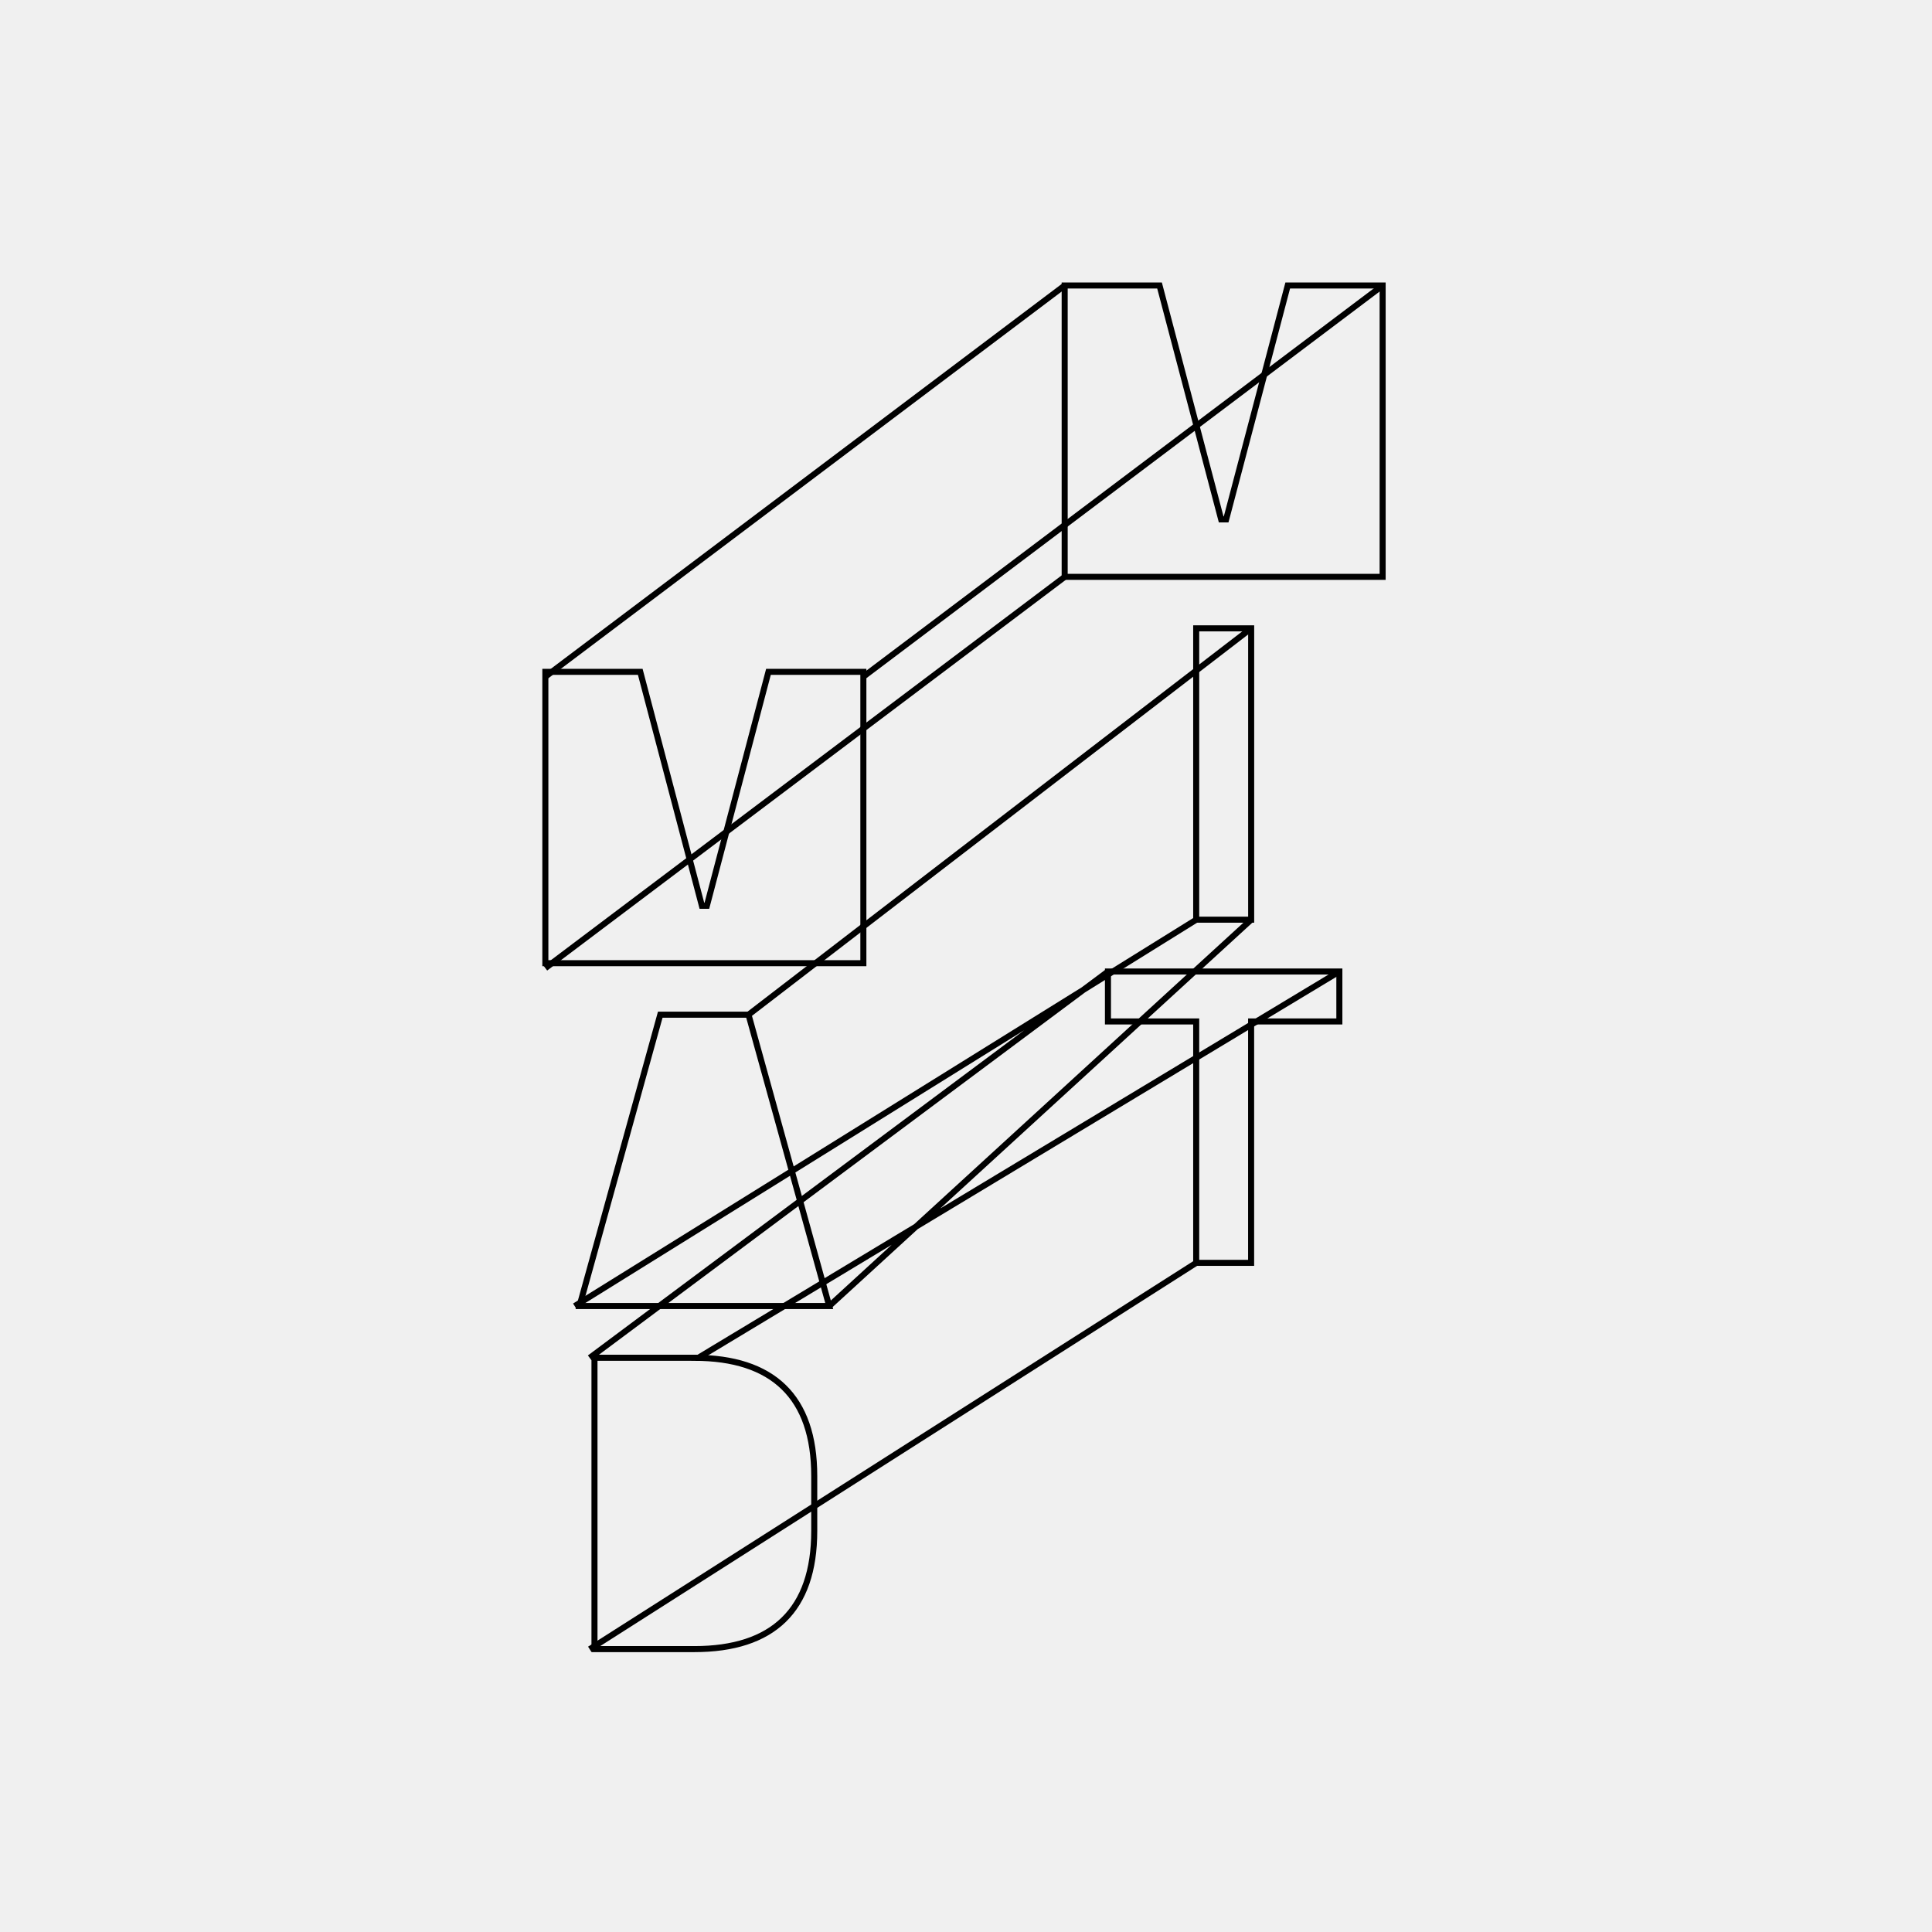
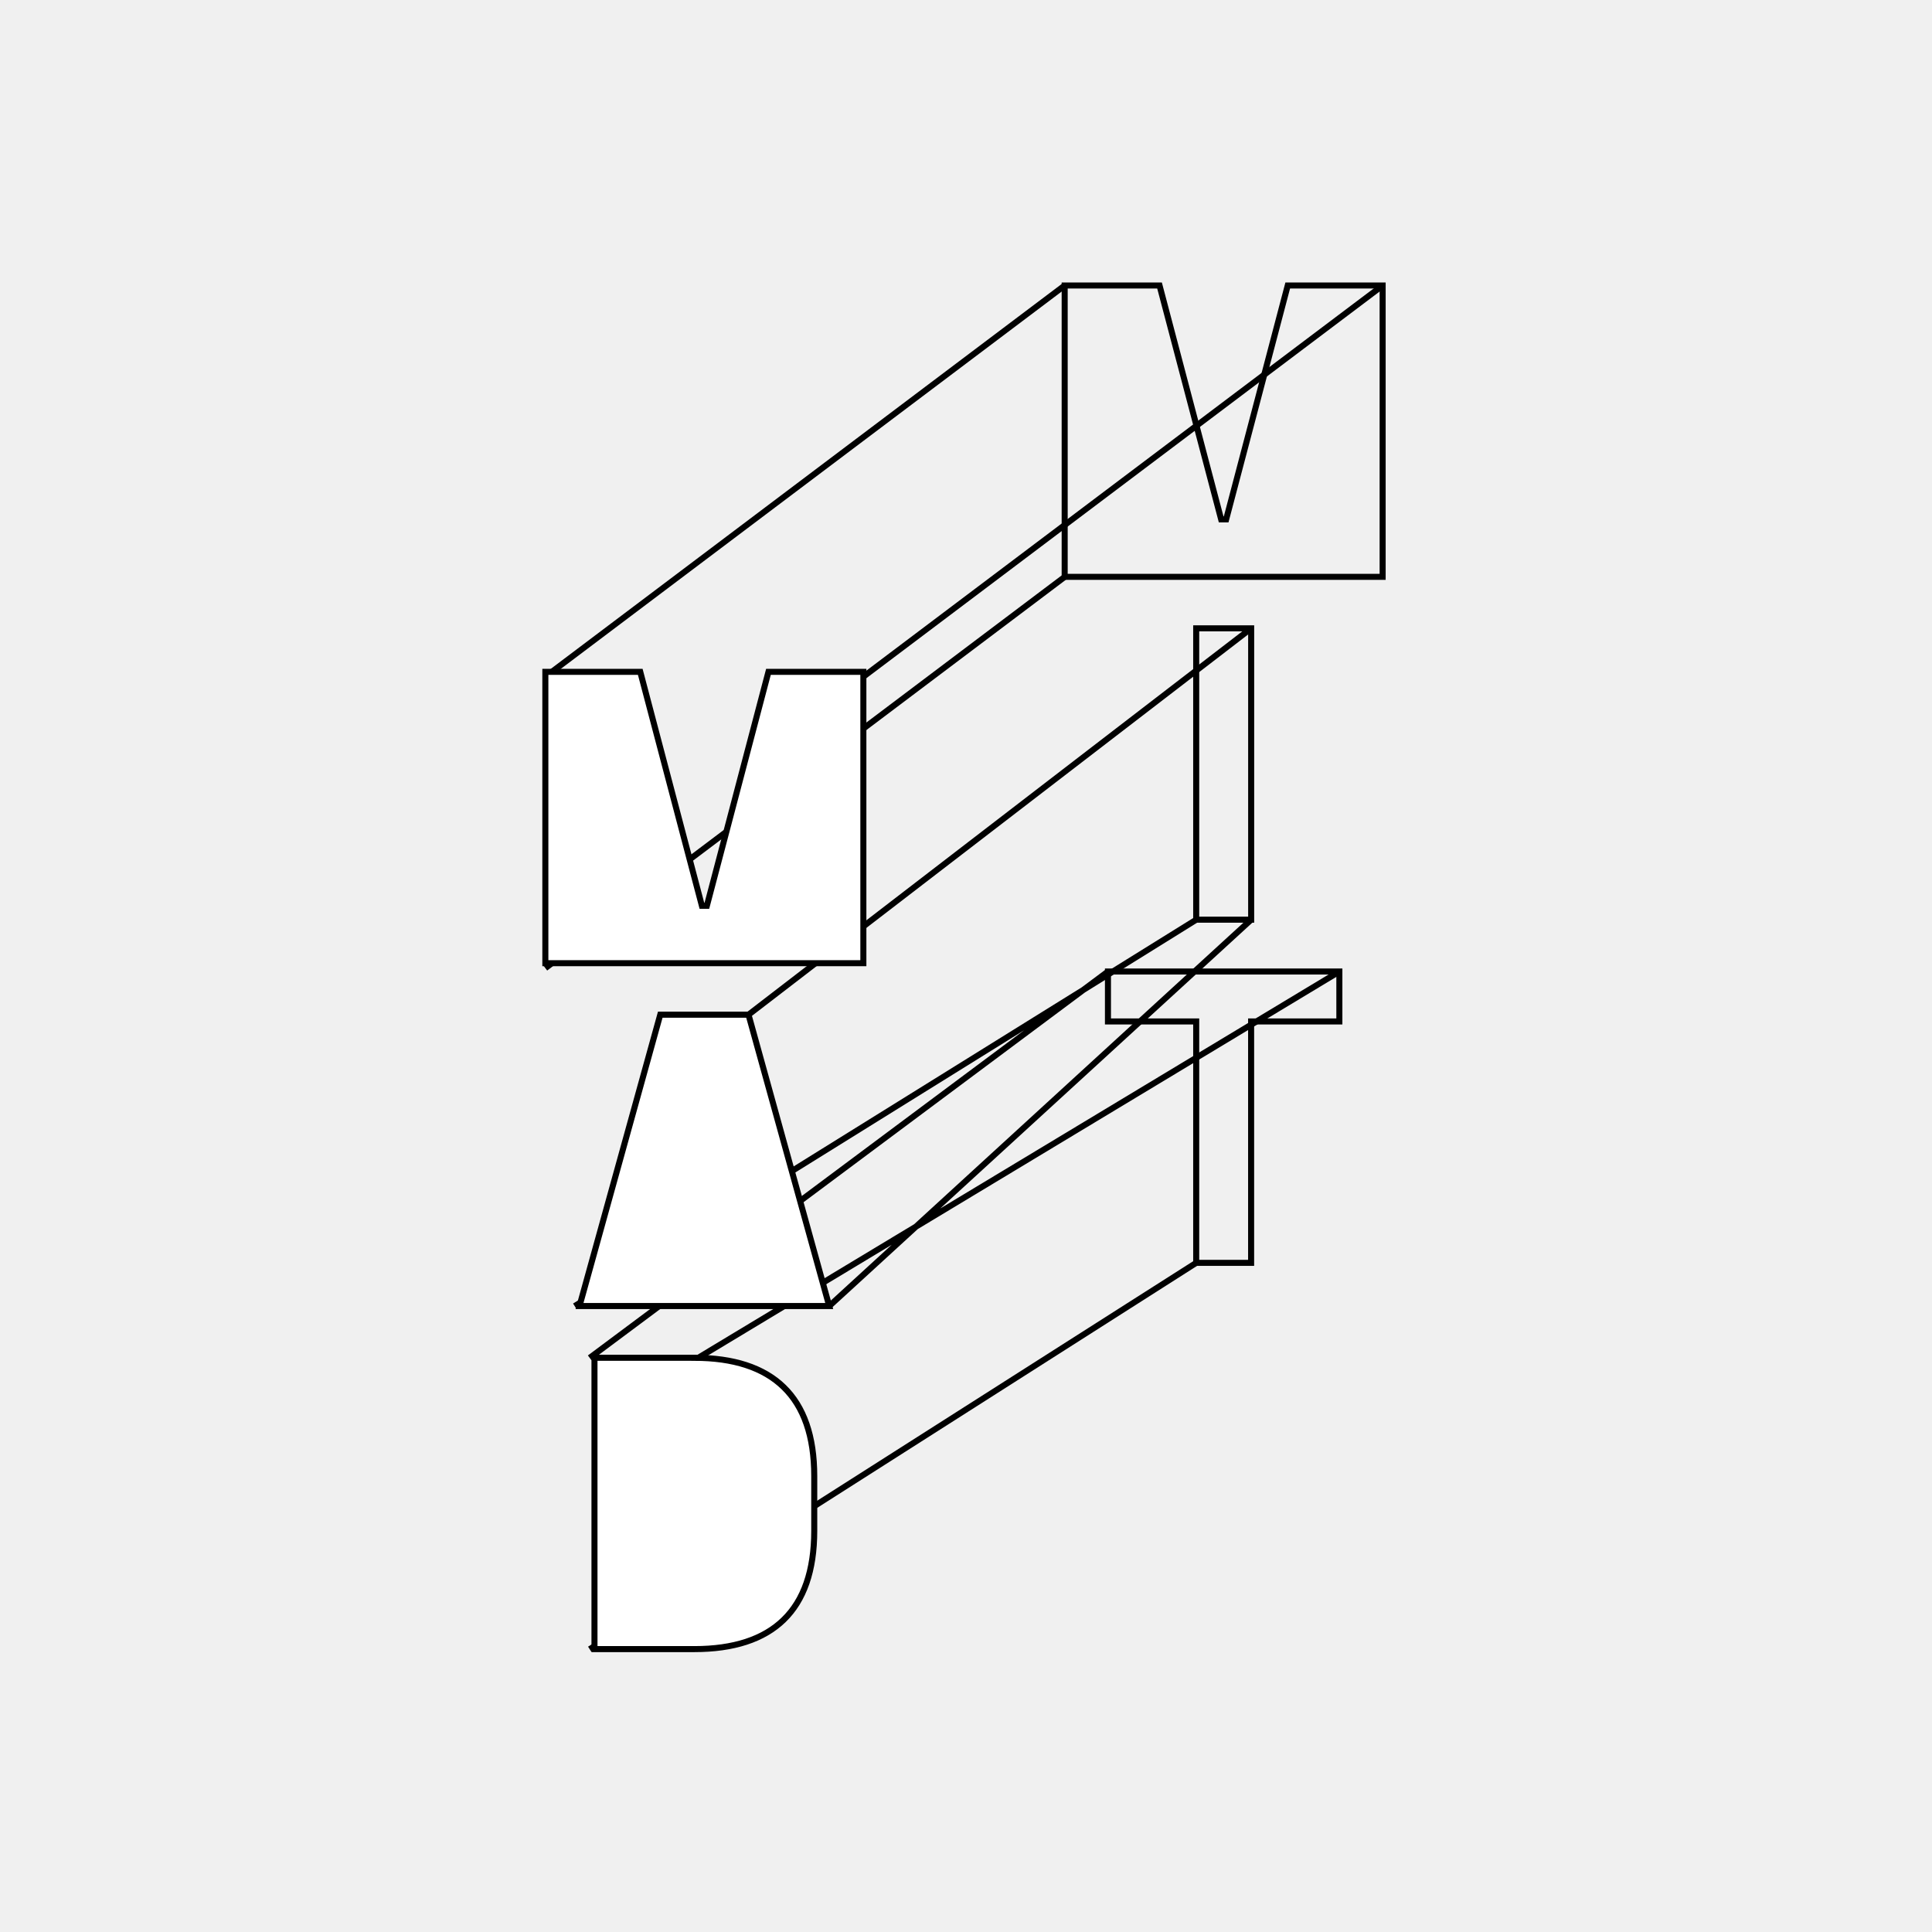
<svg xmlns="http://www.w3.org/2000/svg" id="Layer_1" viewBox="0 0 400 400">
  <defs>
-     <style>.cls-1{fill:none;stroke:#000;stroke-miterlimit:10;stroke-width:1.25px;}</style>
+     <style>.cls-1{fill:none;}.cls-1,.cls-2{stroke:#000;stroke-miterlimit:10;stroke-width:1.25px;}.cls-2{fill:#fff;}</style>
  </defs>
  <g>
    <polygon class="cls-1" points="277.3 201.14 277.3 211.48 259.03 211.48 259.03 261.46 247.66 261.46 247.66 211.48 229.39 211.48 229.39 201.14 277.3 201.14" />
    <rect class="cls-1" x="247.66" y="130.09" width="11.38" height="60.32" />
    <polygon class="cls-1" points="240.07 59.11 252.83 107.54 253.86 107.54 266.61 59.11 286.26 59.11 286.26 119.43 275.23 119.43 261.7 119.43 244.99 119.43 231.46 119.43 220.43 119.43 220.43 59.11 240.07 59.11" />
  </g>
  <path class="cls-1" d="M247.66,261.46l-125.57,79.99m155.22-140.31l-132.76,79.99m84.85-79.99l-107.31,79.99m125.57-90.71l-128.68,79.99m140.05-79.99l-87.35,79.99m87.35-140.31l-104.07,79.99m65.46-90.64l-107.51,80.99M220.43,59.11l-107.51,80.99M286.26,59.11l-107.51,80.99" />
  <g>
-     <path class="cls-1" d="M143.76,281.12c16.2,0,24.82,8.01,24.82,24.47v11.37c0,16.46-8.62,24.47-24.82,24.47h-20.68v-60.32h20.68Z" />
-     <polygon class="cls-1" points="154.97 210.08 171.68 270.4 159.97 270.4 131.7 270.4 119.98 270.4 136.7 210.08 154.97 210.08" />
-     <polygon class="cls-1" points="132.56 139.1 145.32 187.53 146.35 187.53 159.1 139.1 178.75 139.1 178.75 199.42 167.72 199.42 154.19 199.42 137.47 199.42 123.94 199.42 112.91 199.42 112.91 139.1 132.56 139.1" />
+     <path class="cls-2" d="M143.76,281.12c16.2,0,24.82,8.01,24.82,24.47v11.37c0,16.46-8.62,24.47-24.82,24.47h-20.68v-60.32h20.68Z" />
+     <polygon class="cls-2" points="154.97 210.08 171.68 270.4 159.97 270.4 131.7 270.4 119.98 270.4 136.7 210.08 154.97 210.08" />
+     <polygon class="cls-2" points="132.56 139.1 145.32 187.53 146.35 187.53 159.1 139.1 178.75 139.1 178.75 199.42 167.72 199.42 154.19 199.42 137.47 199.42 123.94 199.42 112.91 199.42 112.91 139.1 132.56 139.1" />
  </g>
</svg>
